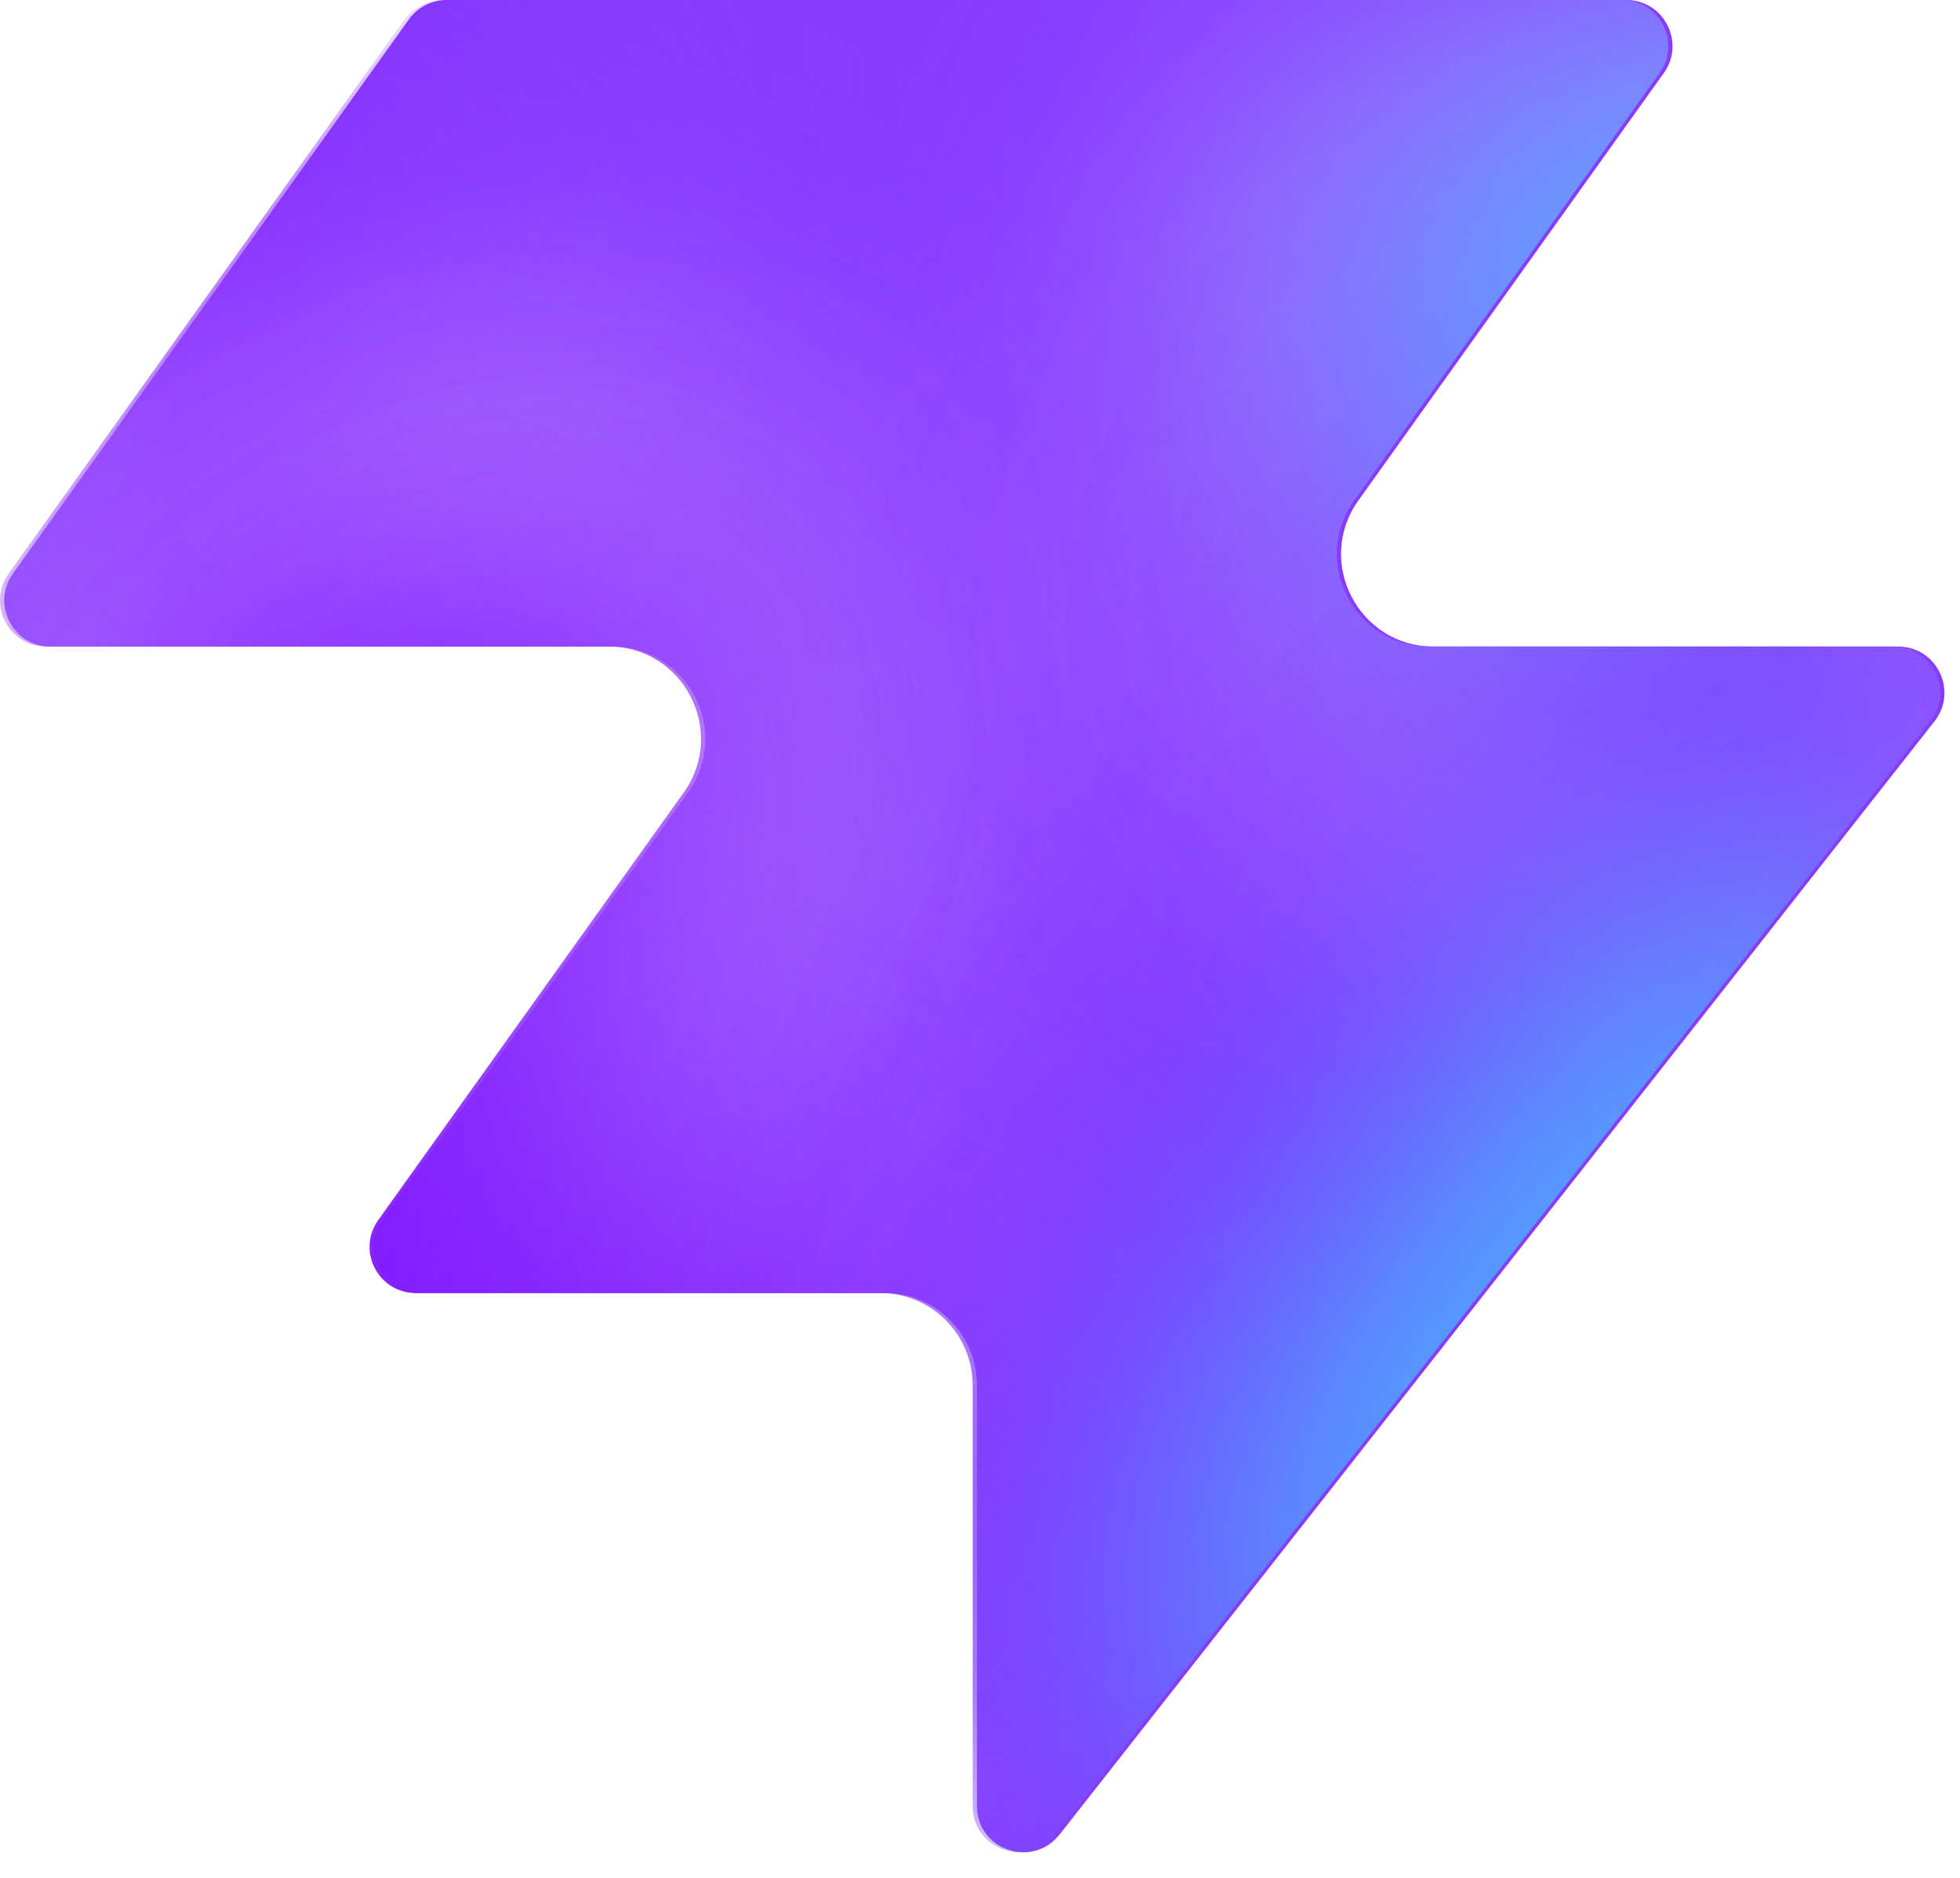
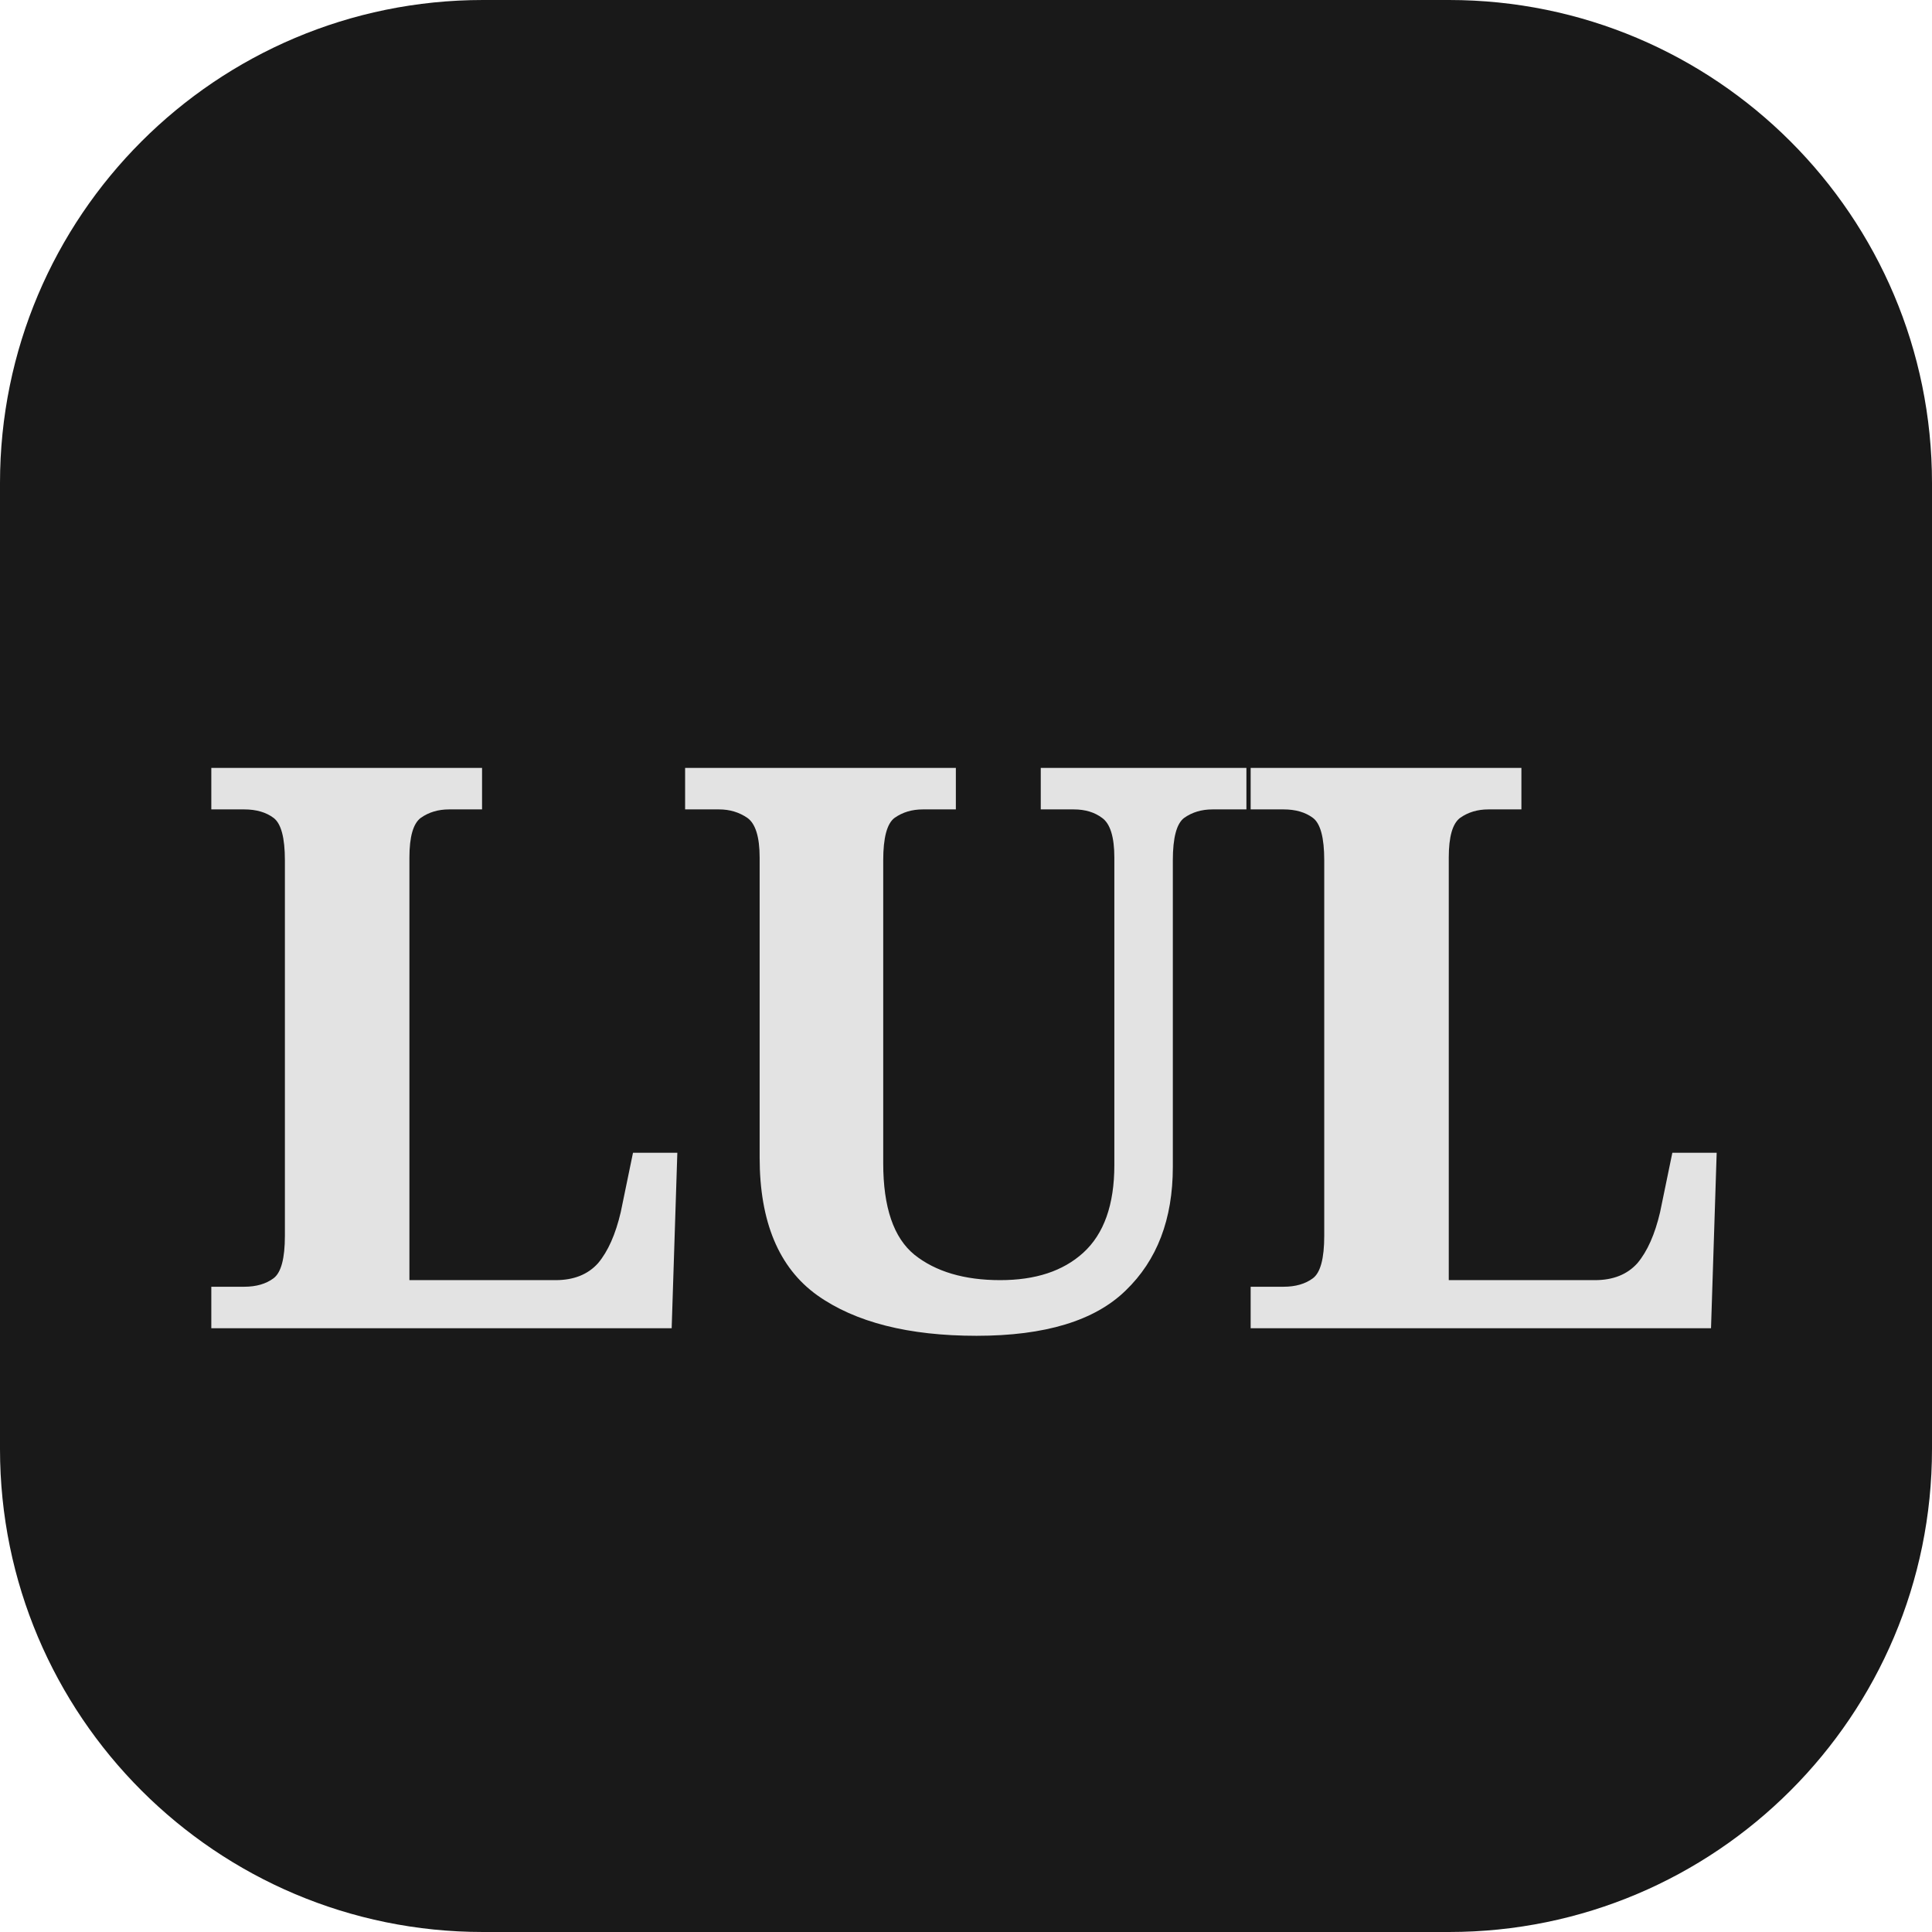
- <svg xmlns="http://www.w3.org/2000/svg" width="48" height="46" fill="none" viewBox="0 0 48 46">
-   <path fill="#863bff" d="M25.946 44.938c-.664.845-2.021.375-2.021-.698V33.937a2.26 2.26 0 0 0-2.262-2.262H10.287c-.92 0-1.456-1.04-.92-1.788l7.48-10.471c1.07-1.497 0-3.578-1.842-3.578H1.237c-.92 0-1.456-1.04-.92-1.788L10.013.474c.214-.297.556-.474.92-.474h28.894c.92 0 1.456 1.04.92 1.788l-7.48 10.471c-1.07 1.498 0 3.579 1.842 3.579h11.377c.943 0 1.473 1.088.89 1.83L25.947 44.94z" style="fill:#863bff;fill:color(display-p3 .525 .23 1);fill-opacity:1" />
-   <mask id="a" width="48" height="46" x="0" y="0" maskUnits="userSpaceOnUse" style="mask-type:alpha">
-     <path fill="#000" d="M25.842 44.938c-.664.844-2.021.375-2.021-.698V33.937a2.26 2.26 0 0 0-2.262-2.262H10.183c-.92 0-1.456-1.04-.92-1.788l7.48-10.471c1.07-1.498 0-3.579-1.842-3.579H1.133c-.92 0-1.456-1.04-.92-1.787L9.91.473c.214-.297.556-.474.92-.474h28.894c.92 0 1.456 1.04.92 1.788l-7.48 10.471c-1.07 1.498 0 3.578 1.842 3.578h11.377c.943 0 1.473 1.088.89 1.832L25.843 44.94z" style="fill:#000;fill-opacity:1" />
-   </mask>
-   <g mask="url(#a)">
-     <g filter="url(#b)">
-       <ellipse cx="5.508" cy="14.704" fill="#ede6ff" rx="5.508" ry="14.704" style="fill:#ede6ff;fill:color(display-p3 .927 .903 1);fill-opacity:1" transform="matrix(.00324 1 1 -.00324 -4.47 31.516)" />
-     </g>
-     <g filter="url(#c)">
-       <ellipse cx="10.399" cy="29.851" fill="#ede6ff" rx="10.399" ry="29.851" style="fill:#ede6ff;fill:color(display-p3 .927 .903 1);fill-opacity:1" transform="matrix(.00324 1 1 -.00324 -39.328 7.883)" />
-     </g>
-     <g filter="url(#d)">
-       <ellipse cx="5.508" cy="30.487" fill="#7e14ff" rx="5.508" ry="30.487" style="fill:#7e14ff;fill:color(display-p3 .492 .077 1);fill-opacity:1" transform="rotate(89.814 -25.913 -14.639)scale(1 -1)" />
-     </g>
-     <g filter="url(#e)">
-       <ellipse cx="5.508" cy="30.599" fill="#7e14ff" rx="5.508" ry="30.599" style="fill:#7e14ff;fill:color(display-p3 .492 .077 1);fill-opacity:1" transform="rotate(89.814 -32.644 -3.334)scale(1 -1)" />
-     </g>
-     <g filter="url(#f)">
-       <ellipse cx="5.508" cy="30.599" fill="#7e14ff" rx="5.508" ry="30.599" style="fill:#7e14ff;fill:color(display-p3 .492 .077 1);fill-opacity:1" transform="matrix(.00324 1 1 -.00324 -34.34 30.47)" />
-     </g>
-     <g filter="url(#g)">
-       <ellipse cx="14.072" cy="22.078" fill="#ede6ff" rx="14.072" ry="22.078" style="fill:#ede6ff;fill:color(display-p3 .927 .903 1);fill-opacity:1" transform="rotate(93.35 24.506 48.493)scale(-1 1)" />
-     </g>
-     <g filter="url(#h)">
-       <ellipse cx="3.47" cy="21.501" fill="#7e14ff" rx="3.47" ry="21.501" style="fill:#7e14ff;fill:color(display-p3 .492 .077 1);fill-opacity:1" transform="rotate(89.009 28.708 47.59)scale(-1 1)" />
-     </g>
-     <g filter="url(#i)">
-       <ellipse cx="3.47" cy="21.501" fill="#7e14ff" rx="3.47" ry="21.501" style="fill:#7e14ff;fill:color(display-p3 .492 .077 1);fill-opacity:1" transform="rotate(89.009 28.708 47.59)scale(-1 1)" />
-     </g>
-     <g filter="url(#j)">
-       <ellipse cx=".387" cy="8.972" fill="#7e14ff" rx="4.407" ry="29.108" style="fill:#7e14ff;fill:color(display-p3 .492 .077 1);fill-opacity:1" transform="rotate(39.51 .387 8.972)" />
-     </g>
-     <g filter="url(#k)">
-       <ellipse cx="47.523" cy="-6.092" fill="#7e14ff" rx="4.407" ry="29.108" style="fill:#7e14ff;fill:color(display-p3 .492 .077 1);fill-opacity:1" transform="rotate(37.892 47.523 -6.092)" />
-     </g>
-     <g filter="url(#l)">
-       <ellipse cx="41.412" cy="6.333" fill="#47bfff" rx="5.971" ry="9.665" style="fill:#47bfff;fill:color(display-p3 .28 .748 1);fill-opacity:1" transform="rotate(37.892 41.412 6.333)" />
-     </g>
-     <g filter="url(#m)">
-       <ellipse cx="-1.879" cy="38.332" fill="#7e14ff" rx="4.407" ry="29.108" style="fill:#7e14ff;fill:color(display-p3 .492 .077 1);fill-opacity:1" transform="rotate(37.892 -1.88 38.332)" />
-     </g>
-     <g filter="url(#n)">
-       <ellipse cx="-1.879" cy="38.332" fill="#7e14ff" rx="4.407" ry="29.108" style="fill:#7e14ff;fill:color(display-p3 .492 .077 1);fill-opacity:1" transform="rotate(37.892 -1.88 38.332)" />
-     </g>
-     <g filter="url(#o)">
-       <ellipse cx="35.651" cy="29.907" fill="#7e14ff" rx="4.407" ry="29.108" style="fill:#7e14ff;fill:color(display-p3 .492 .077 1);fill-opacity:1" transform="rotate(37.892 35.651 29.907)" />
-     </g>
-     <g filter="url(#p)">
-       <ellipse cx="38.418" cy="32.4" fill="#47bfff" rx="5.971" ry="15.297" style="fill:#47bfff;fill:color(display-p3 .28 .748 1);fill-opacity:1" transform="rotate(37.892 38.418 32.4)" />
-     </g>
-   </g>
-   <defs>
-     <filter id="b" width="60.045" height="41.654" x="-19.77" y="16.149" color-interpolation-filters="sRGB" filterUnits="userSpaceOnUse">
-       <feFlood flood-opacity="0" result="BackgroundImageFix" />
-       <feBlend in="SourceGraphic" in2="BackgroundImageFix" result="shape" />
-       <feGaussianBlur result="effect1_foregroundBlur_2002_17158" stdDeviation="7.659" />
-     </filter>
-     <filter id="c" width="90.34" height="51.437" x="-54.613" y="-7.533" color-interpolation-filters="sRGB" filterUnits="userSpaceOnUse">
-       <feFlood flood-opacity="0" result="BackgroundImageFix" />
-       <feBlend in="SourceGraphic" in2="BackgroundImageFix" result="shape" />
-       <feGaussianBlur result="effect1_foregroundBlur_2002_17158" stdDeviation="7.659" />
-     </filter>
-     <filter id="d" width="79.355" height="29.4" x="-49.64" y="2.03" color-interpolation-filters="sRGB" filterUnits="userSpaceOnUse">
-       <feFlood flood-opacity="0" result="BackgroundImageFix" />
-       <feBlend in="SourceGraphic" in2="BackgroundImageFix" result="shape" />
-       <feGaussianBlur result="effect1_foregroundBlur_2002_17158" stdDeviation="4.596" />
-     </filter>
-     <filter id="e" width="79.579" height="29.4" x="-45.045" y="20.029" color-interpolation-filters="sRGB" filterUnits="userSpaceOnUse">
-       <feFlood flood-opacity="0" result="BackgroundImageFix" />
-       <feBlend in="SourceGraphic" in2="BackgroundImageFix" result="shape" />
-       <feGaussianBlur result="effect1_foregroundBlur_2002_17158" stdDeviation="4.596" />
-     </filter>
-     <filter id="f" width="79.579" height="29.4" x="-43.513" y="21.178" color-interpolation-filters="sRGB" filterUnits="userSpaceOnUse">
-       <feFlood flood-opacity="0" result="BackgroundImageFix" />
-       <feBlend in="SourceGraphic" in2="BackgroundImageFix" result="shape" />
-       <feGaussianBlur result="effect1_foregroundBlur_2002_17158" stdDeviation="4.596" />
-     </filter>
-     <filter id="g" width="74.749" height="58.852" x="15.756" y="-17.901" color-interpolation-filters="sRGB" filterUnits="userSpaceOnUse">
-       <feFlood flood-opacity="0" result="BackgroundImageFix" />
-       <feBlend in="SourceGraphic" in2="BackgroundImageFix" result="shape" />
-       <feGaussianBlur result="effect1_foregroundBlur_2002_17158" stdDeviation="7.659" />
-     </filter>
-     <filter id="h" width="61.377" height="25.362" x="23.548" y="2.284" color-interpolation-filters="sRGB" filterUnits="userSpaceOnUse">
-       <feFlood flood-opacity="0" result="BackgroundImageFix" />
-       <feBlend in="SourceGraphic" in2="BackgroundImageFix" result="shape" />
-       <feGaussianBlur result="effect1_foregroundBlur_2002_17158" stdDeviation="4.596" />
-     </filter>
-     <filter id="i" width="61.377" height="25.362" x="23.548" y="2.284" color-interpolation-filters="sRGB" filterUnits="userSpaceOnUse">
-       <feFlood flood-opacity="0" result="BackgroundImageFix" />
-       <feBlend in="SourceGraphic" in2="BackgroundImageFix" result="shape" />
-       <feGaussianBlur result="effect1_foregroundBlur_2002_17158" stdDeviation="4.596" />
-     </filter>
-     <filter id="j" width="56.045" height="63.649" x="-27.636" y="-22.853" color-interpolation-filters="sRGB" filterUnits="userSpaceOnUse">
-       <feFlood flood-opacity="0" result="BackgroundImageFix" />
-       <feBlend in="SourceGraphic" in2="BackgroundImageFix" result="shape" />
-       <feGaussianBlur result="effect1_foregroundBlur_2002_17158" stdDeviation="4.596" />
-     </filter>
-     <filter id="k" width="54.814" height="64.646" x="20.116" y="-38.415" color-interpolation-filters="sRGB" filterUnits="userSpaceOnUse">
-       <feFlood flood-opacity="0" result="BackgroundImageFix" />
-       <feBlend in="SourceGraphic" in2="BackgroundImageFix" result="shape" />
-       <feGaussianBlur result="effect1_foregroundBlur_2002_17158" stdDeviation="4.596" />
-     </filter>
-     <filter id="l" width="33.541" height="35.313" x="24.641" y="-11.323" color-interpolation-filters="sRGB" filterUnits="userSpaceOnUse">
-       <feFlood flood-opacity="0" result="BackgroundImageFix" />
-       <feBlend in="SourceGraphic" in2="BackgroundImageFix" result="shape" />
-       <feGaussianBlur result="effect1_foregroundBlur_2002_17158" stdDeviation="4.596" />
-     </filter>
-     <filter id="m" width="54.814" height="64.646" x="-29.286" y="6.009" color-interpolation-filters="sRGB" filterUnits="userSpaceOnUse">
-       <feFlood flood-opacity="0" result="BackgroundImageFix" />
-       <feBlend in="SourceGraphic" in2="BackgroundImageFix" result="shape" />
-       <feGaussianBlur result="effect1_foregroundBlur_2002_17158" stdDeviation="4.596" />
-     </filter>
-     <filter id="n" width="54.814" height="64.646" x="-29.286" y="6.009" color-interpolation-filters="sRGB" filterUnits="userSpaceOnUse">
-       <feFlood flood-opacity="0" result="BackgroundImageFix" />
-       <feBlend in="SourceGraphic" in2="BackgroundImageFix" result="shape" />
-       <feGaussianBlur result="effect1_foregroundBlur_2002_17158" stdDeviation="4.596" />
-     </filter>
-     <filter id="o" width="54.814" height="64.646" x="8.244" y="-2.416" color-interpolation-filters="sRGB" filterUnits="userSpaceOnUse">
-       <feFlood flood-opacity="0" result="BackgroundImageFix" />
-       <feBlend in="SourceGraphic" in2="BackgroundImageFix" result="shape" />
-       <feGaussianBlur result="effect1_foregroundBlur_2002_17158" stdDeviation="4.596" />
-     </filter>
-     <filter id="p" width="39.409" height="43.623" x="18.713" y="10.588" color-interpolation-filters="sRGB" filterUnits="userSpaceOnUse">
-       <feFlood flood-opacity="0" result="BackgroundImageFix" />
-       <feBlend in="SourceGraphic" in2="BackgroundImageFix" result="shape" />
-       <feGaussianBlur result="effect1_foregroundBlur_2002_17158" stdDeviation="4.596" />
-     </filter>
-   </defs>
+ <svg xmlns="http://www.w3.org/2000/svg" viewBox="0 0 32 32">
+   <rect width="32" height="32" rx="8" fill="#191919" />
+   <text x="16" y="22" font-family="Georgia, serif" font-size="13" font-weight="700" fill="#e3e3e3" text-anchor="middle" letter-spacing="-0.5">LUL</text>
</svg>
